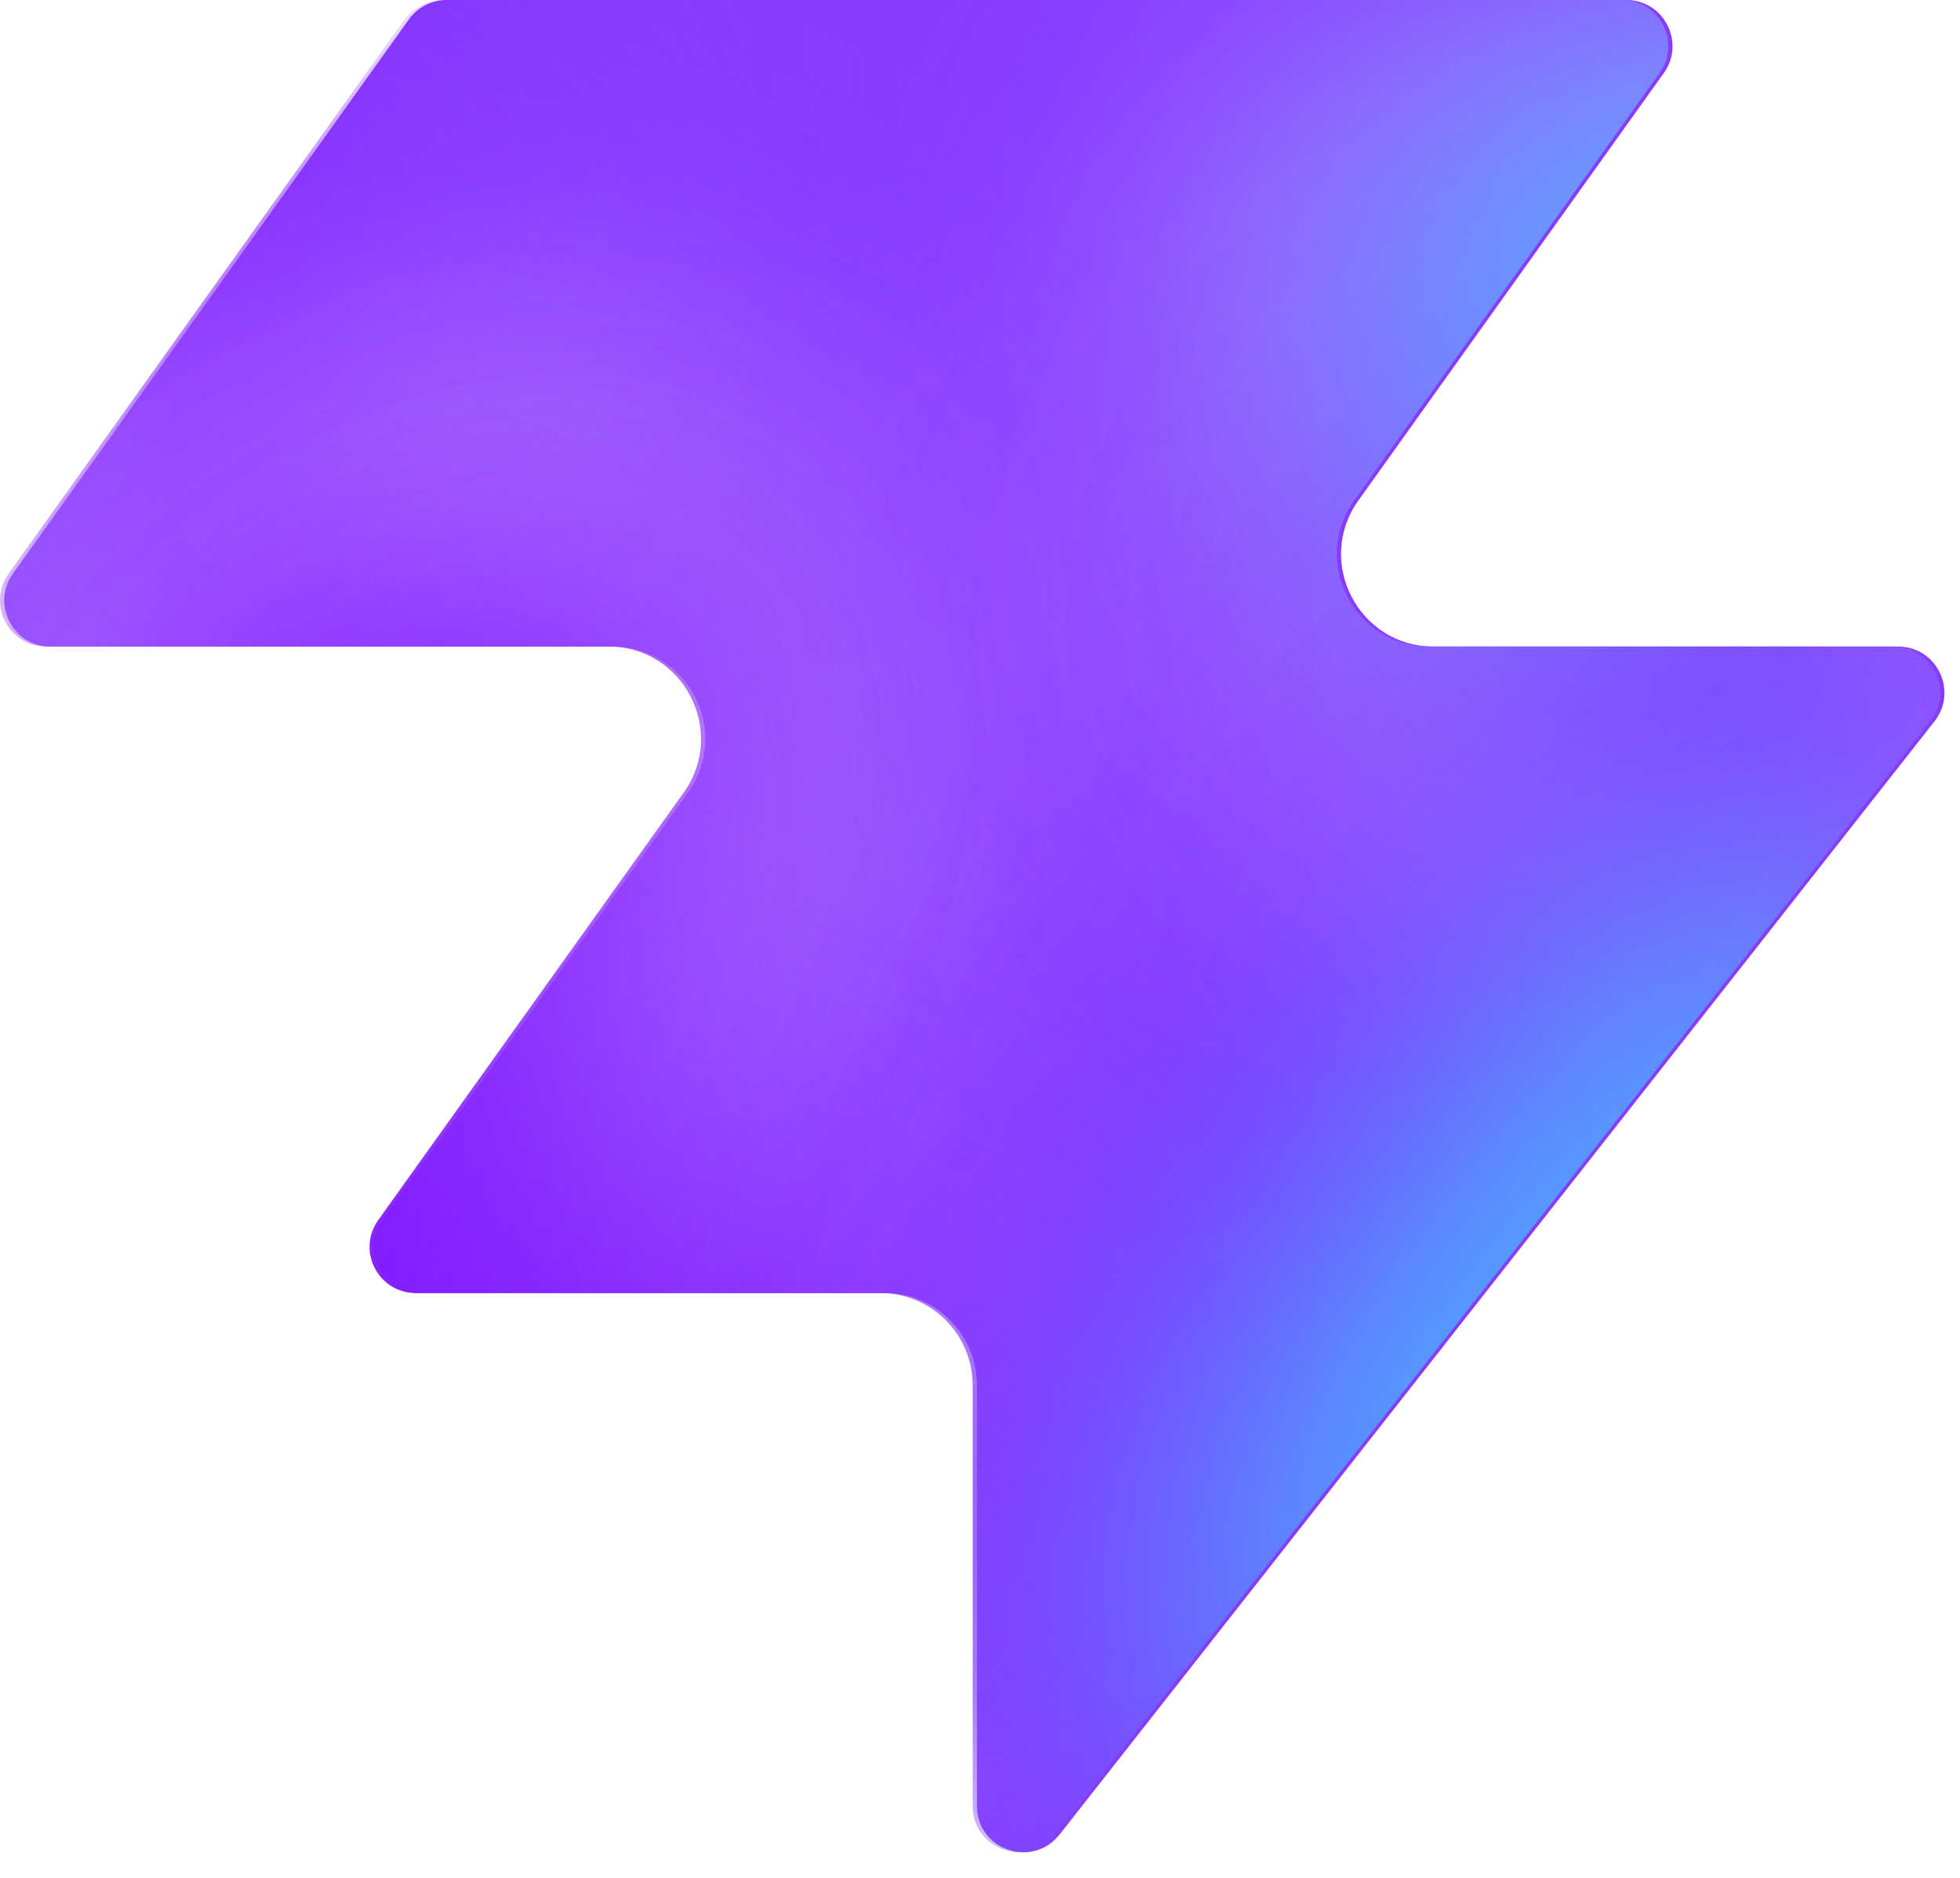
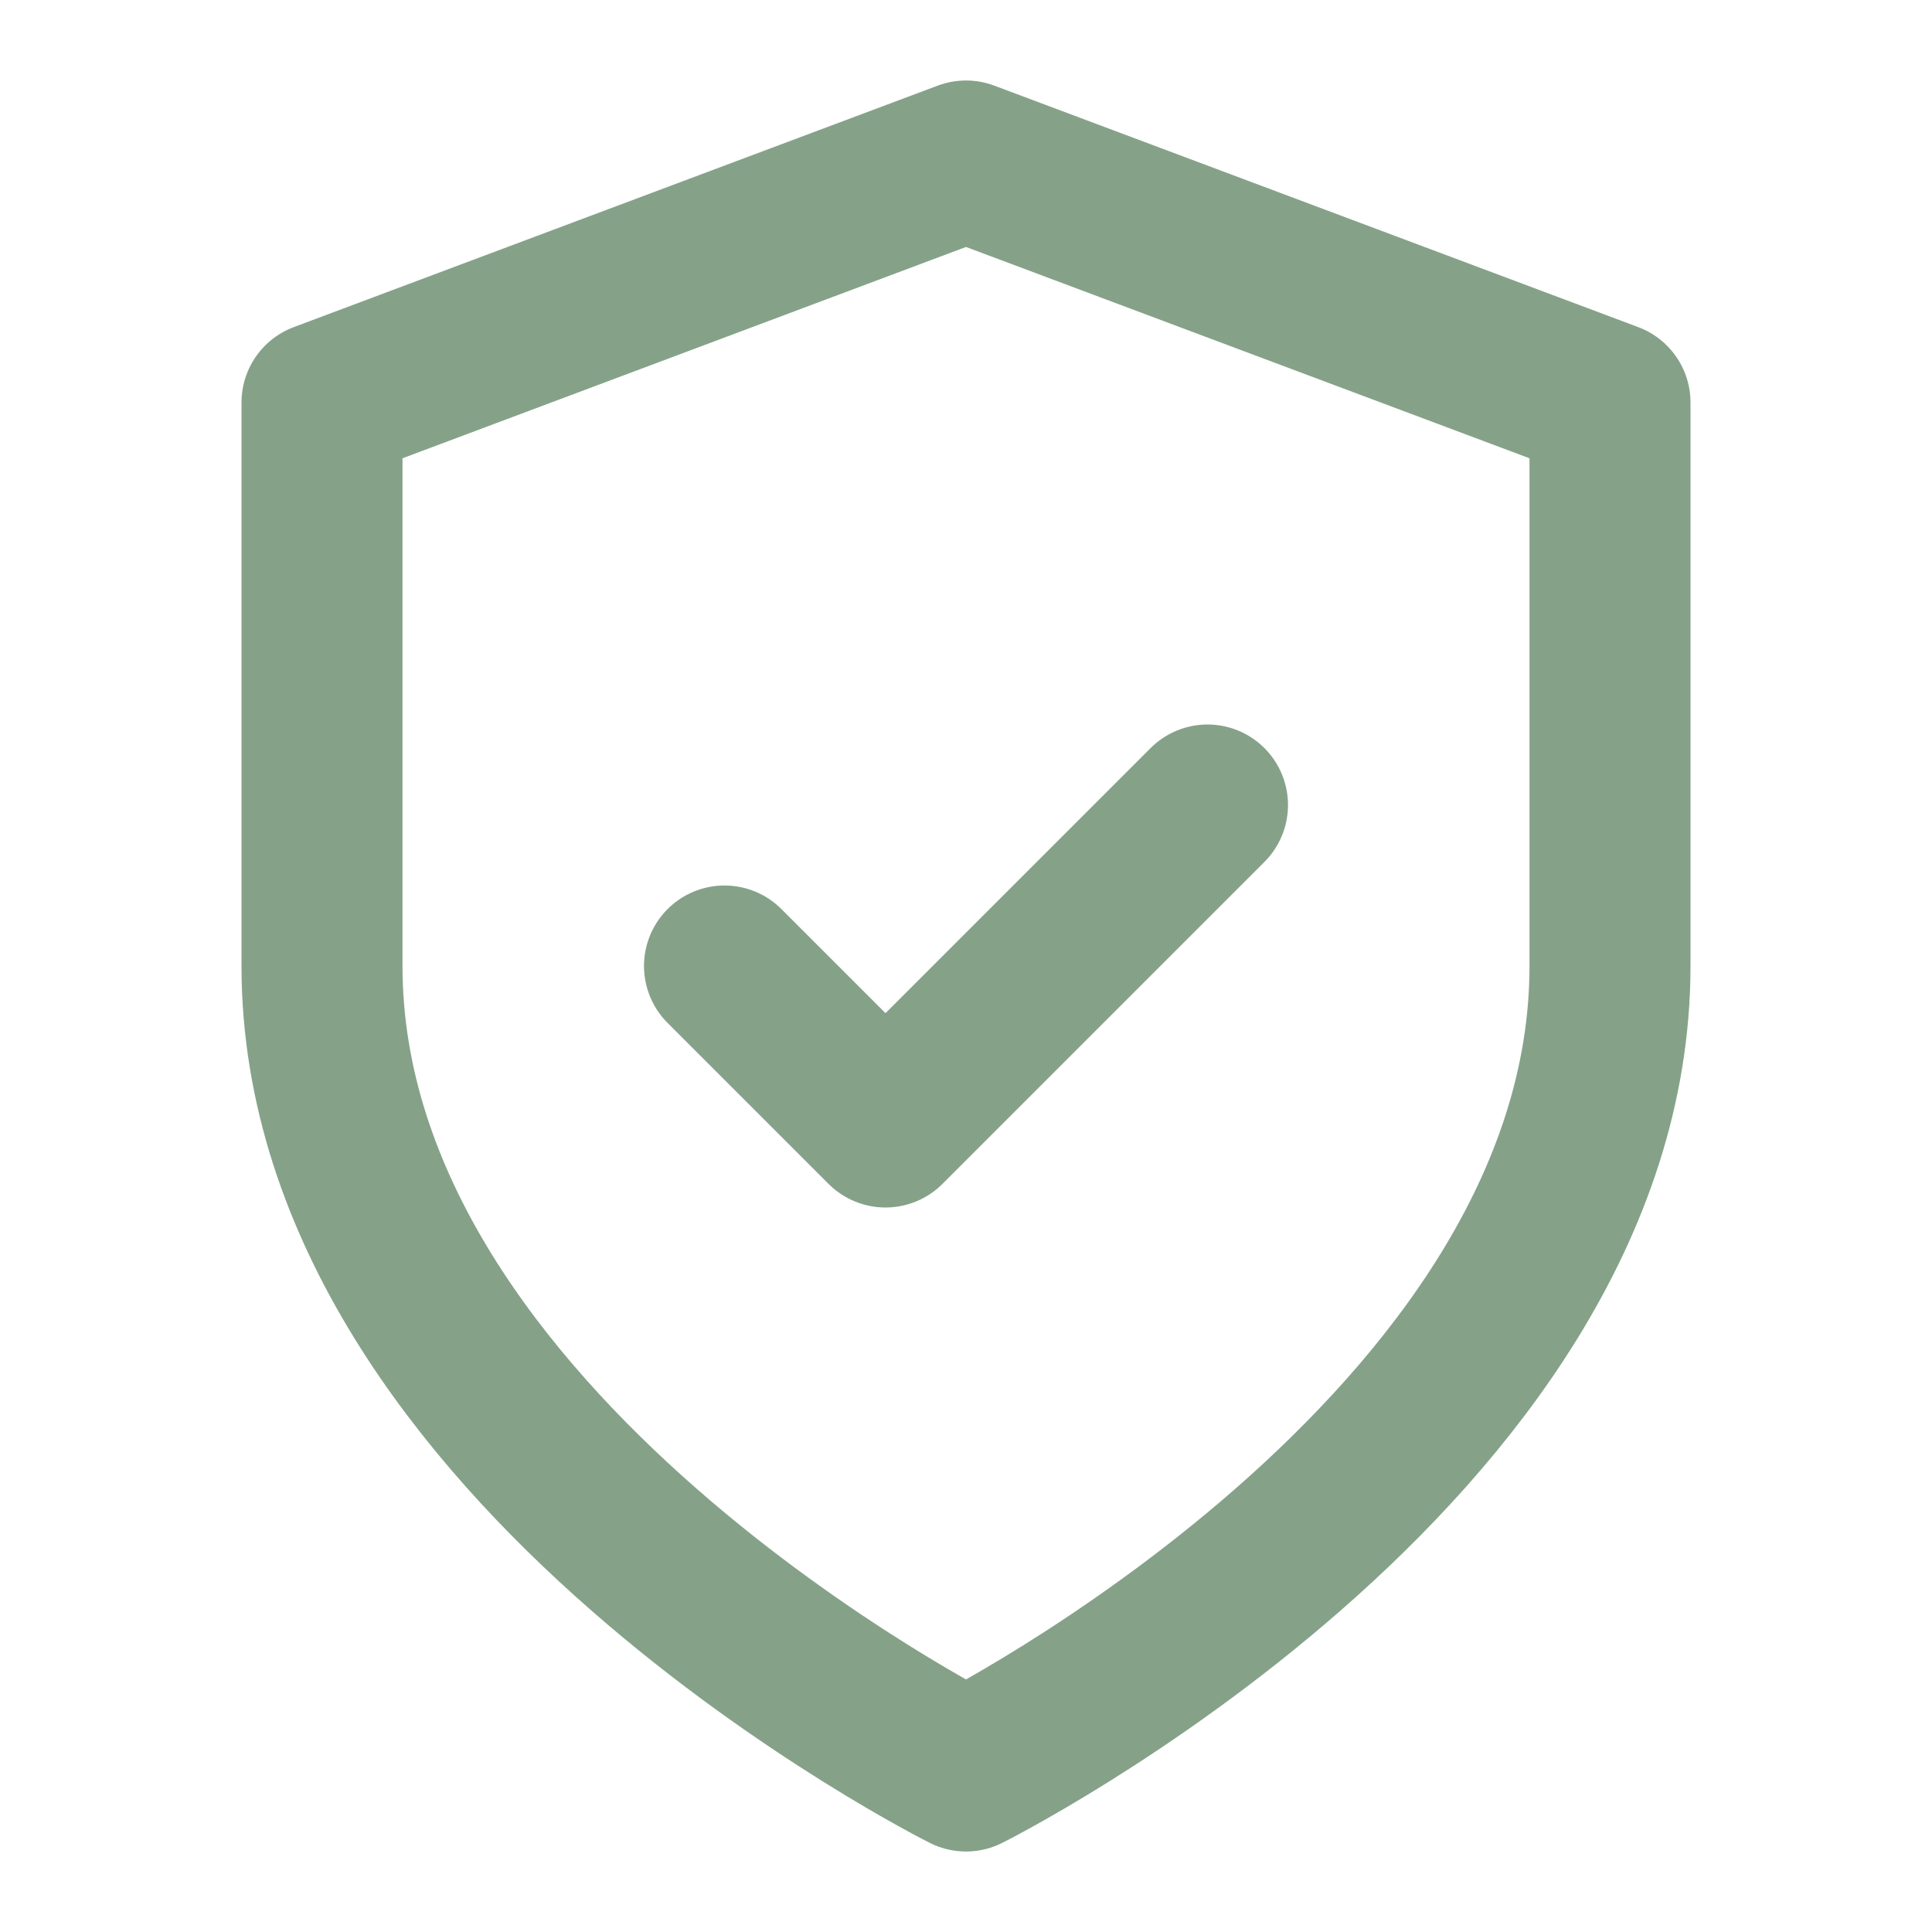
- <svg xmlns="http://www.w3.org/2000/svg" width="48" height="46" fill="none" viewBox="0 0 48 46">
-   <path fill="#863bff" d="M25.946 44.938c-.664.845-2.021.375-2.021-.698V33.937a2.26 2.26 0 0 0-2.262-2.262H10.287c-.92 0-1.456-1.04-.92-1.788l7.48-10.471c1.07-1.497 0-3.578-1.842-3.578H1.237c-.92 0-1.456-1.04-.92-1.788L10.013.474c.214-.297.556-.474.92-.474h28.894c.92 0 1.456 1.04.92 1.788l-7.48 10.471c-1.07 1.498 0 3.579 1.842 3.579h11.377c.943 0 1.473 1.088.89 1.83L25.947 44.94z" style="fill:#863bff;fill:color(display-p3 .525 .23 1);fill-opacity:1" />
-   <mask id="a" width="48" height="46" x="0" y="0" maskUnits="userSpaceOnUse" style="mask-type:alpha">
-     <path fill="#000" d="M25.842 44.938c-.664.844-2.021.375-2.021-.698V33.937a2.26 2.26 0 0 0-2.262-2.262H10.183c-.92 0-1.456-1.04-.92-1.788l7.48-10.471c1.07-1.498 0-3.579-1.842-3.579H1.133c-.92 0-1.456-1.04-.92-1.787L9.91.473c.214-.297.556-.474.92-.474h28.894c.92 0 1.456 1.04.92 1.788l-7.48 10.471c-1.07 1.498 0 3.578 1.842 3.578h11.377c.943 0 1.473 1.088.89 1.832L25.843 44.94z" style="fill:#000;fill-opacity:1" />
-   </mask>
-   <g mask="url(#a)">
-     <g filter="url(#b)">
-       <ellipse cx="5.508" cy="14.704" fill="#ede6ff" rx="5.508" ry="14.704" style="fill:#ede6ff;fill:color(display-p3 .927 .903 1);fill-opacity:1" transform="matrix(.00324 1 1 -.00324 -4.47 31.516)" />
-     </g>
-     <g filter="url(#c)">
-       <ellipse cx="10.399" cy="29.851" fill="#ede6ff" rx="10.399" ry="29.851" style="fill:#ede6ff;fill:color(display-p3 .927 .903 1);fill-opacity:1" transform="matrix(.00324 1 1 -.00324 -39.328 7.883)" />
-     </g>
-     <g filter="url(#d)">
-       <ellipse cx="5.508" cy="30.487" fill="#7e14ff" rx="5.508" ry="30.487" style="fill:#7e14ff;fill:color(display-p3 .492 .077 1);fill-opacity:1" transform="rotate(89.814 -25.913 -14.639)scale(1 -1)" />
-     </g>
-     <g filter="url(#e)">
-       <ellipse cx="5.508" cy="30.599" fill="#7e14ff" rx="5.508" ry="30.599" style="fill:#7e14ff;fill:color(display-p3 .492 .077 1);fill-opacity:1" transform="rotate(89.814 -32.644 -3.334)scale(1 -1)" />
-     </g>
-     <g filter="url(#f)">
-       <ellipse cx="5.508" cy="30.599" fill="#7e14ff" rx="5.508" ry="30.599" style="fill:#7e14ff;fill:color(display-p3 .492 .077 1);fill-opacity:1" transform="matrix(.00324 1 1 -.00324 -34.34 30.47)" />
-     </g>
-     <g filter="url(#g)">
-       <ellipse cx="14.072" cy="22.078" fill="#ede6ff" rx="14.072" ry="22.078" style="fill:#ede6ff;fill:color(display-p3 .927 .903 1);fill-opacity:1" transform="rotate(93.35 24.506 48.493)scale(-1 1)" />
-     </g>
-     <g filter="url(#h)">
-       <ellipse cx="3.47" cy="21.501" fill="#7e14ff" rx="3.47" ry="21.501" style="fill:#7e14ff;fill:color(display-p3 .492 .077 1);fill-opacity:1" transform="rotate(89.009 28.708 47.59)scale(-1 1)" />
-     </g>
-     <g filter="url(#i)">
-       <ellipse cx="3.47" cy="21.501" fill="#7e14ff" rx="3.47" ry="21.501" style="fill:#7e14ff;fill:color(display-p3 .492 .077 1);fill-opacity:1" transform="rotate(89.009 28.708 47.59)scale(-1 1)" />
-     </g>
-     <g filter="url(#j)">
-       <ellipse cx=".387" cy="8.972" fill="#7e14ff" rx="4.407" ry="29.108" style="fill:#7e14ff;fill:color(display-p3 .492 .077 1);fill-opacity:1" transform="rotate(39.51 .387 8.972)" />
-     </g>
-     <g filter="url(#k)">
-       <ellipse cx="47.523" cy="-6.092" fill="#7e14ff" rx="4.407" ry="29.108" style="fill:#7e14ff;fill:color(display-p3 .492 .077 1);fill-opacity:1" transform="rotate(37.892 47.523 -6.092)" />
-     </g>
-     <g filter="url(#l)">
-       <ellipse cx="41.412" cy="6.333" fill="#47bfff" rx="5.971" ry="9.665" style="fill:#47bfff;fill:color(display-p3 .28 .748 1);fill-opacity:1" transform="rotate(37.892 41.412 6.333)" />
-     </g>
-     <g filter="url(#m)">
-       <ellipse cx="-1.879" cy="38.332" fill="#7e14ff" rx="4.407" ry="29.108" style="fill:#7e14ff;fill:color(display-p3 .492 .077 1);fill-opacity:1" transform="rotate(37.892 -1.88 38.332)" />
-     </g>
-     <g filter="url(#n)">
-       <ellipse cx="-1.879" cy="38.332" fill="#7e14ff" rx="4.407" ry="29.108" style="fill:#7e14ff;fill:color(display-p3 .492 .077 1);fill-opacity:1" transform="rotate(37.892 -1.88 38.332)" />
-     </g>
-     <g filter="url(#o)">
-       <ellipse cx="35.651" cy="29.907" fill="#7e14ff" rx="4.407" ry="29.108" style="fill:#7e14ff;fill:color(display-p3 .492 .077 1);fill-opacity:1" transform="rotate(37.892 35.651 29.907)" />
-     </g>
-     <g filter="url(#p)">
-       <ellipse cx="38.418" cy="32.4" fill="#47bfff" rx="5.971" ry="15.297" style="fill:#47bfff;fill:color(display-p3 .28 .748 1);fill-opacity:1" transform="rotate(37.892 38.418 32.4)" />
-     </g>
-   </g>
-   <defs>
-     <filter id="b" width="60.045" height="41.654" x="-19.77" y="16.149" color-interpolation-filters="sRGB" filterUnits="userSpaceOnUse">
-       <feFlood flood-opacity="0" result="BackgroundImageFix" />
-       <feBlend in="SourceGraphic" in2="BackgroundImageFix" result="shape" />
-       <feGaussianBlur result="effect1_foregroundBlur_2002_17158" stdDeviation="7.659" />
-     </filter>
-     <filter id="c" width="90.34" height="51.437" x="-54.613" y="-7.533" color-interpolation-filters="sRGB" filterUnits="userSpaceOnUse">
-       <feFlood flood-opacity="0" result="BackgroundImageFix" />
-       <feBlend in="SourceGraphic" in2="BackgroundImageFix" result="shape" />
-       <feGaussianBlur result="effect1_foregroundBlur_2002_17158" stdDeviation="7.659" />
-     </filter>
-     <filter id="d" width="79.355" height="29.4" x="-49.64" y="2.03" color-interpolation-filters="sRGB" filterUnits="userSpaceOnUse">
-       <feFlood flood-opacity="0" result="BackgroundImageFix" />
-       <feBlend in="SourceGraphic" in2="BackgroundImageFix" result="shape" />
-       <feGaussianBlur result="effect1_foregroundBlur_2002_17158" stdDeviation="4.596" />
-     </filter>
-     <filter id="e" width="79.579" height="29.4" x="-45.045" y="20.029" color-interpolation-filters="sRGB" filterUnits="userSpaceOnUse">
-       <feFlood flood-opacity="0" result="BackgroundImageFix" />
-       <feBlend in="SourceGraphic" in2="BackgroundImageFix" result="shape" />
-       <feGaussianBlur result="effect1_foregroundBlur_2002_17158" stdDeviation="4.596" />
-     </filter>
-     <filter id="f" width="79.579" height="29.4" x="-43.513" y="21.178" color-interpolation-filters="sRGB" filterUnits="userSpaceOnUse">
-       <feFlood flood-opacity="0" result="BackgroundImageFix" />
-       <feBlend in="SourceGraphic" in2="BackgroundImageFix" result="shape" />
-       <feGaussianBlur result="effect1_foregroundBlur_2002_17158" stdDeviation="4.596" />
-     </filter>
-     <filter id="g" width="74.749" height="58.852" x="15.756" y="-17.901" color-interpolation-filters="sRGB" filterUnits="userSpaceOnUse">
-       <feFlood flood-opacity="0" result="BackgroundImageFix" />
-       <feBlend in="SourceGraphic" in2="BackgroundImageFix" result="shape" />
-       <feGaussianBlur result="effect1_foregroundBlur_2002_17158" stdDeviation="7.659" />
-     </filter>
-     <filter id="h" width="61.377" height="25.362" x="23.548" y="2.284" color-interpolation-filters="sRGB" filterUnits="userSpaceOnUse">
-       <feFlood flood-opacity="0" result="BackgroundImageFix" />
-       <feBlend in="SourceGraphic" in2="BackgroundImageFix" result="shape" />
-       <feGaussianBlur result="effect1_foregroundBlur_2002_17158" stdDeviation="4.596" />
-     </filter>
-     <filter id="i" width="61.377" height="25.362" x="23.548" y="2.284" color-interpolation-filters="sRGB" filterUnits="userSpaceOnUse">
-       <feFlood flood-opacity="0" result="BackgroundImageFix" />
-       <feBlend in="SourceGraphic" in2="BackgroundImageFix" result="shape" />
-       <feGaussianBlur result="effect1_foregroundBlur_2002_17158" stdDeviation="4.596" />
-     </filter>
-     <filter id="j" width="56.045" height="63.649" x="-27.636" y="-22.853" color-interpolation-filters="sRGB" filterUnits="userSpaceOnUse">
-       <feFlood flood-opacity="0" result="BackgroundImageFix" />
-       <feBlend in="SourceGraphic" in2="BackgroundImageFix" result="shape" />
-       <feGaussianBlur result="effect1_foregroundBlur_2002_17158" stdDeviation="4.596" />
-     </filter>
-     <filter id="k" width="54.814" height="64.646" x="20.116" y="-38.415" color-interpolation-filters="sRGB" filterUnits="userSpaceOnUse">
-       <feFlood flood-opacity="0" result="BackgroundImageFix" />
-       <feBlend in="SourceGraphic" in2="BackgroundImageFix" result="shape" />
-       <feGaussianBlur result="effect1_foregroundBlur_2002_17158" stdDeviation="4.596" />
-     </filter>
-     <filter id="l" width="33.541" height="35.313" x="24.641" y="-11.323" color-interpolation-filters="sRGB" filterUnits="userSpaceOnUse">
-       <feFlood flood-opacity="0" result="BackgroundImageFix" />
-       <feBlend in="SourceGraphic" in2="BackgroundImageFix" result="shape" />
-       <feGaussianBlur result="effect1_foregroundBlur_2002_17158" stdDeviation="4.596" />
-     </filter>
-     <filter id="m" width="54.814" height="64.646" x="-29.286" y="6.009" color-interpolation-filters="sRGB" filterUnits="userSpaceOnUse">
-       <feFlood flood-opacity="0" result="BackgroundImageFix" />
-       <feBlend in="SourceGraphic" in2="BackgroundImageFix" result="shape" />
-       <feGaussianBlur result="effect1_foregroundBlur_2002_17158" stdDeviation="4.596" />
-     </filter>
-     <filter id="n" width="54.814" height="64.646" x="-29.286" y="6.009" color-interpolation-filters="sRGB" filterUnits="userSpaceOnUse">
-       <feFlood flood-opacity="0" result="BackgroundImageFix" />
-       <feBlend in="SourceGraphic" in2="BackgroundImageFix" result="shape" />
-       <feGaussianBlur result="effect1_foregroundBlur_2002_17158" stdDeviation="4.596" />
-     </filter>
-     <filter id="o" width="54.814" height="64.646" x="8.244" y="-2.416" color-interpolation-filters="sRGB" filterUnits="userSpaceOnUse">
-       <feFlood flood-opacity="0" result="BackgroundImageFix" />
-       <feBlend in="SourceGraphic" in2="BackgroundImageFix" result="shape" />
-       <feGaussianBlur result="effect1_foregroundBlur_2002_17158" stdDeviation="4.596" />
-     </filter>
-     <filter id="p" width="39.409" height="43.623" x="18.713" y="10.588" color-interpolation-filters="sRGB" filterUnits="userSpaceOnUse">
-       <feFlood flood-opacity="0" result="BackgroundImageFix" />
-       <feBlend in="SourceGraphic" in2="BackgroundImageFix" result="shape" />
-       <feGaussianBlur result="effect1_foregroundBlur_2002_17158" stdDeviation="4.596" />
-     </filter>
-   </defs>
+ <svg xmlns="http://www.w3.org/2000/svg" viewBox="0 0 24 24" width="24" height="24" fill="none" stroke="#85A289" stroke-width="2" stroke-linecap="round" stroke-linejoin="round">
+   <path d="M12 22s8-4 8-10V5l-8-3-8 3v7c0 6 8 10 8 10z" />
+   <path d="m9 12 2 2 4-4" />
</svg>
